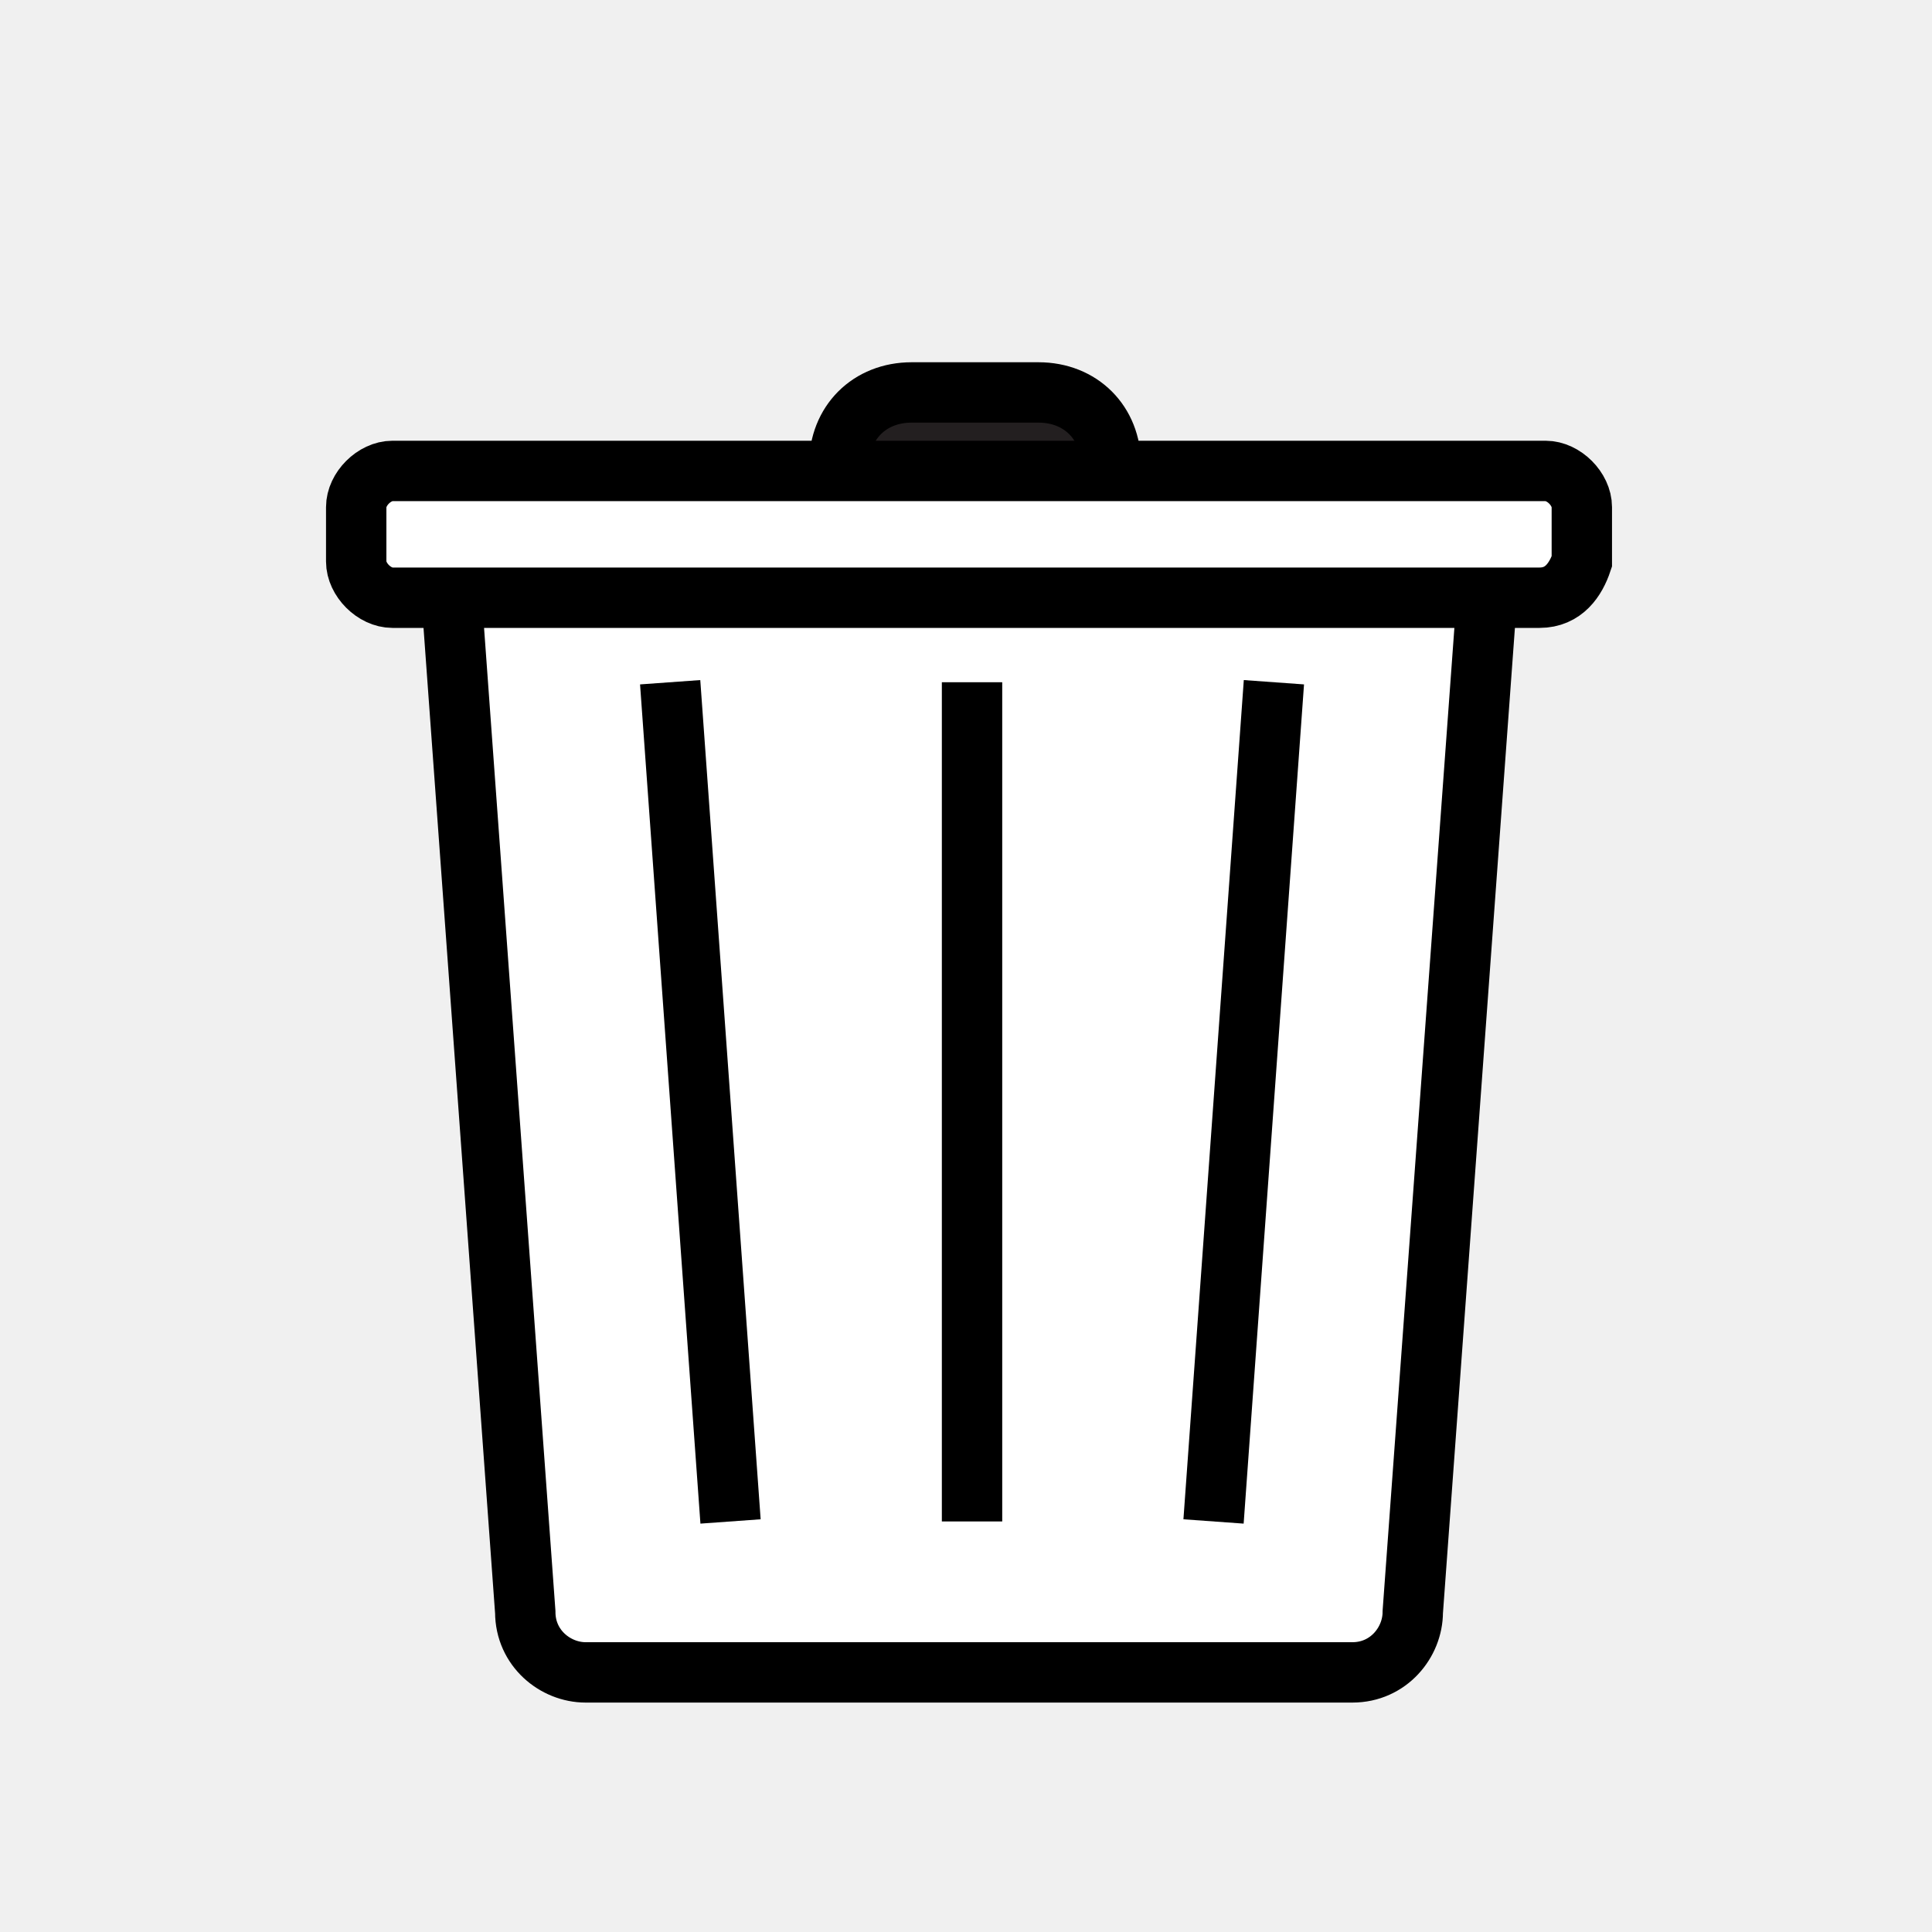
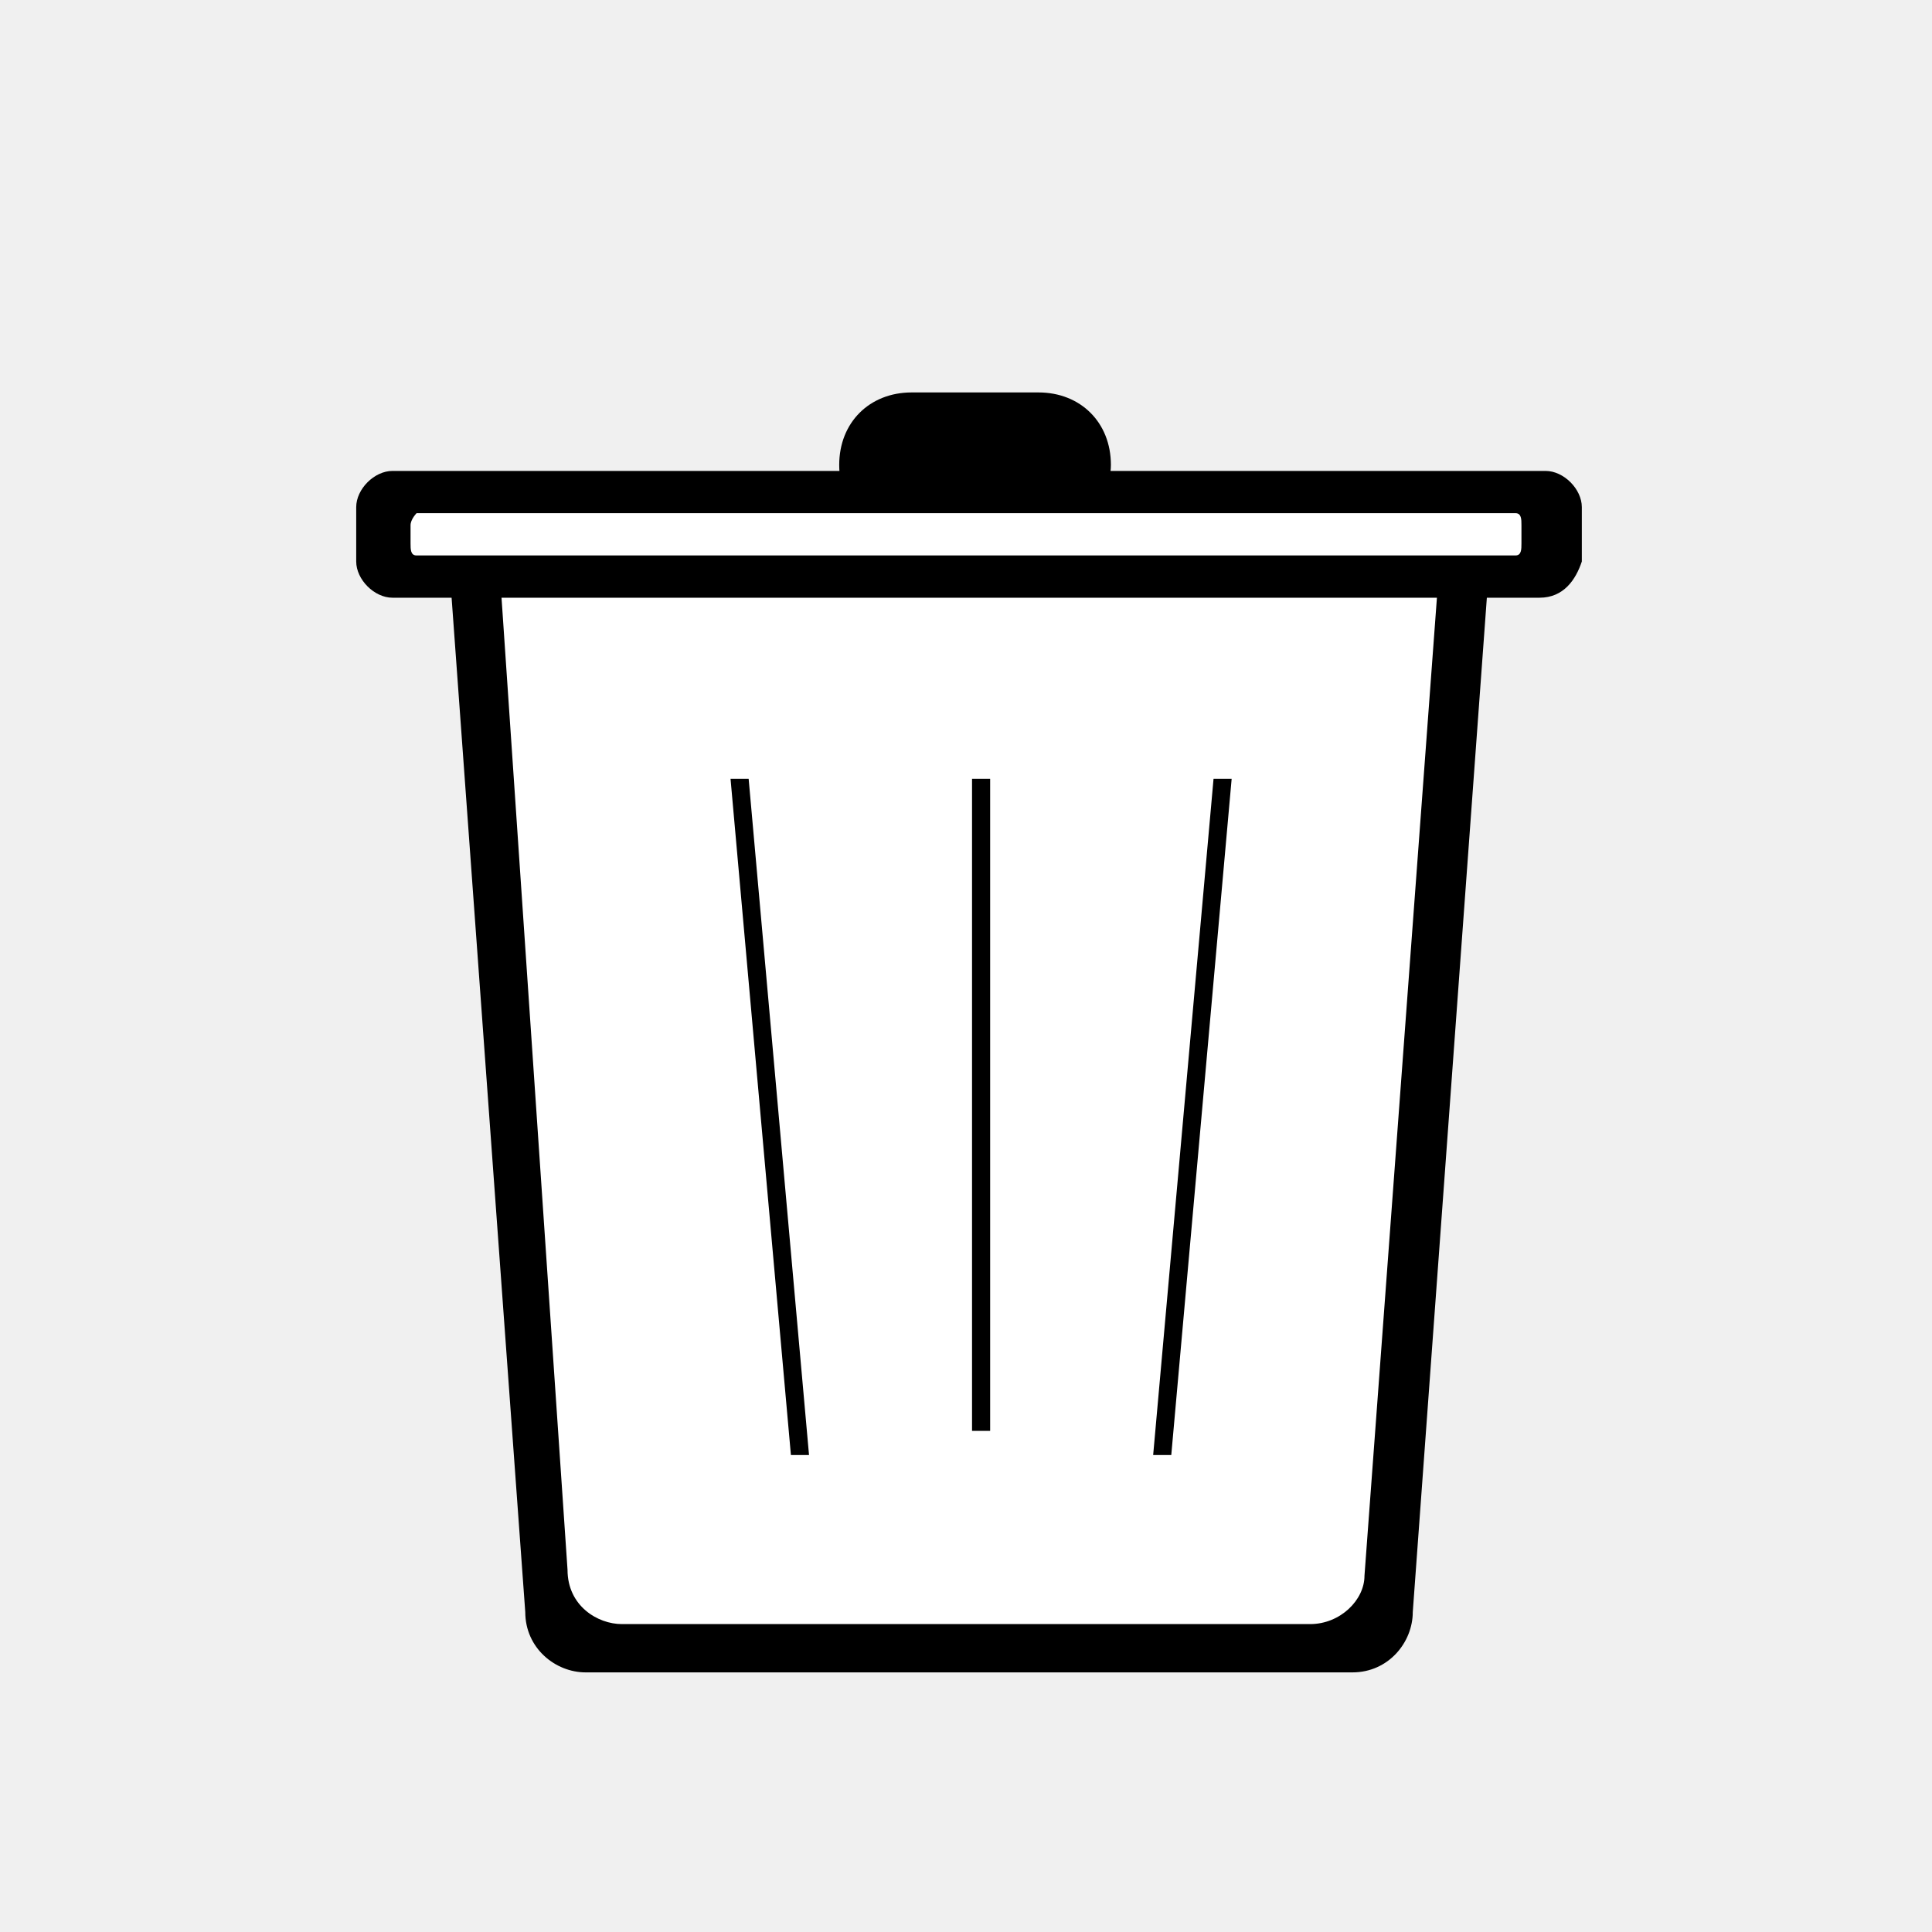
- <svg xmlns="http://www.w3.org/2000/svg" version="1.1" id="Layer_1" x="0px" y="0px" width="32px" height="32px" viewBox="-31 33 32 32" style="enable-background:new -31 33 32 32;" xml:space="preserve">
-   <style type="text/css">
- 	.st0{fill:#FFFFFF;stroke:#000000;stroke-miterlimit:10;}
- 	.st1{fill:#231F20;stroke:#000000;stroke-miterlimit:10;}
- </style>
-   <path class="st0" d="M-22.6,40.9h15.3c0.5,0,1,0.4,1,1l-1.3,17.8c0,0.5-0.4,1-1,1h-12.7c-0.5,0-1-0.4-1-1l-1.3-17.9  C-23.6,41.3-23.2,40.9-22.6,40.9z" />
-   <path class="st1" d="M-13.8,41.9h-2.1c-0.7,0-1.2-0.5-1.2-1.2l0,0c0-0.7,0.5-1.2,1.2-1.2h2.1c0.7,0,1.2,0.5,1.2,1.2l0,0  C-12.6,41.3-13.2,41.9-13.8,41.9z" />
-   <path class="st0" d="M-5.5,42.9h-19c-0.3,0-0.6-0.3-0.6-0.6v-0.9c0-0.3,0.3-0.6,0.6-0.6h19.1c0.3,0,0.6,0.3,0.6,0.6v0.9  C-4.9,42.6-5.1,42.9-5.5,42.9z" />
-   <line class="st1" x1="-19.9" y1="44.3" x2="-18.9" y2="58.2" />
-   <path class="st1" d="M-9.8,44.3" />
-   <line class="st1" x1="-9.9" y1="44.3" x2="-10.9" y2="58.2" />
-   <line class="st1" x1="-14.9" y1="44.3" x2="-14.9" y2="58.2" />
+ <svg xmlns="http://www.w3.org/2000/svg" width="32" height="32" viewBox="-31 33 32 32">
+   <path d="M-22.6 40.9h15.3c.5 0 1 .4 1 1l-1.3 17.8c0 .5-.4 1-1 1h-12.7c-.5 0-1-.4-1-1l-1.3-17.9c0-.5.4-.9 1-.9z" />
+   <path fill="#fff" d="M-21.7 42h13.6c.4 0 .9.3.9.9l-1.2 16.2c0 .4-.4.8-.9.8h-11.4c-.4 0-.9-.3-.9-.9l-1.1-16.2c.1-.4.5-.8 1-.8z" />
+   <path d="M-13.8 41.9h-2.1c-.7 0-1.2-.5-1.2-1.2s.5-1.2 1.2-1.2h2.1c.7 0 1.2.5 1.2 1.2 0 .6-.6 1.2-1.2 1.2z" />
+   <path d="M-5.5 42.9h-19c-.3 0-.6-.3-.6-.6v-.9c0-.3.3-.6.6-.6h19.1c.3 0 .6.3.6.6v.9c-.1.3-.3.6-.7.6z" />
+   <path fill="#fff" d="M-5.9 42.2h-18.2c-.1 0-.1-.1-.1-.2v-.3c0-.1.1-.2.1-.2h18.2c.1 0 .1.1.1.2v.3c0 .1 0 .2-.1.2z" />
+   <path d="M-14.9 45.9h.3v10.8h-.3zM-17.6 57.1h-.3l-1-11.2h.3zM-11.6 57.1h-.3l1-11.2h.3z" />
</svg>
